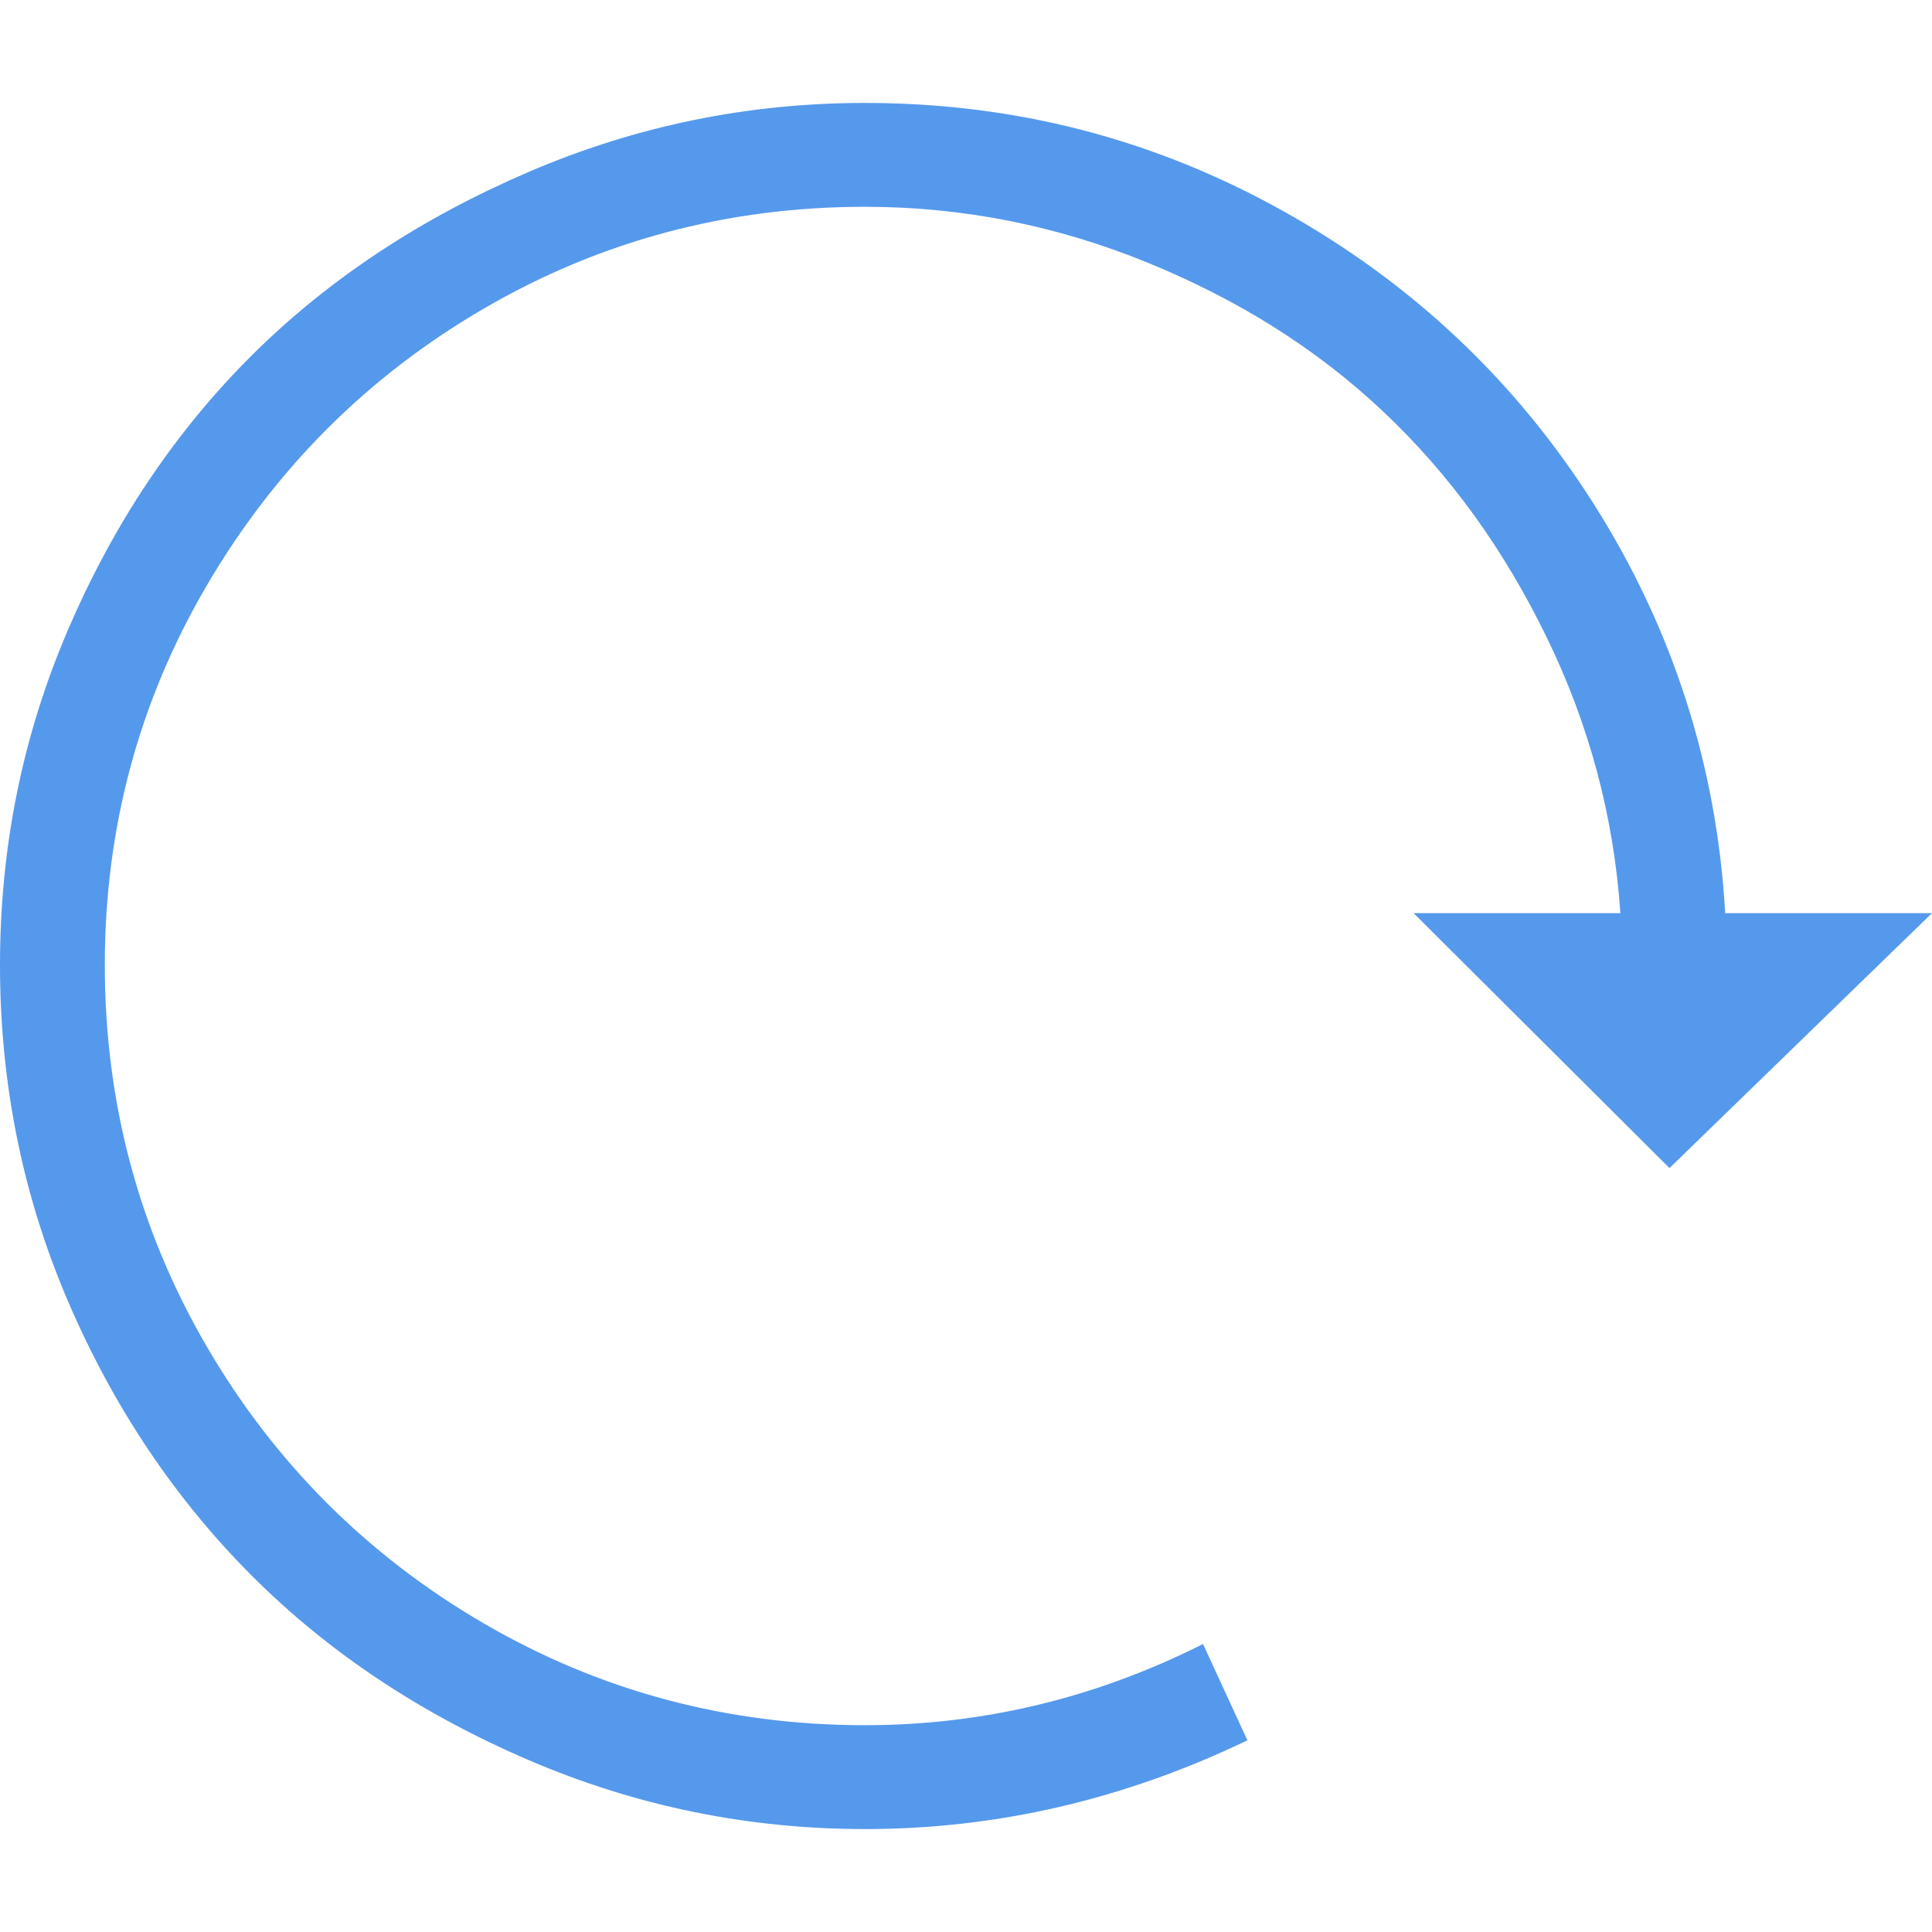
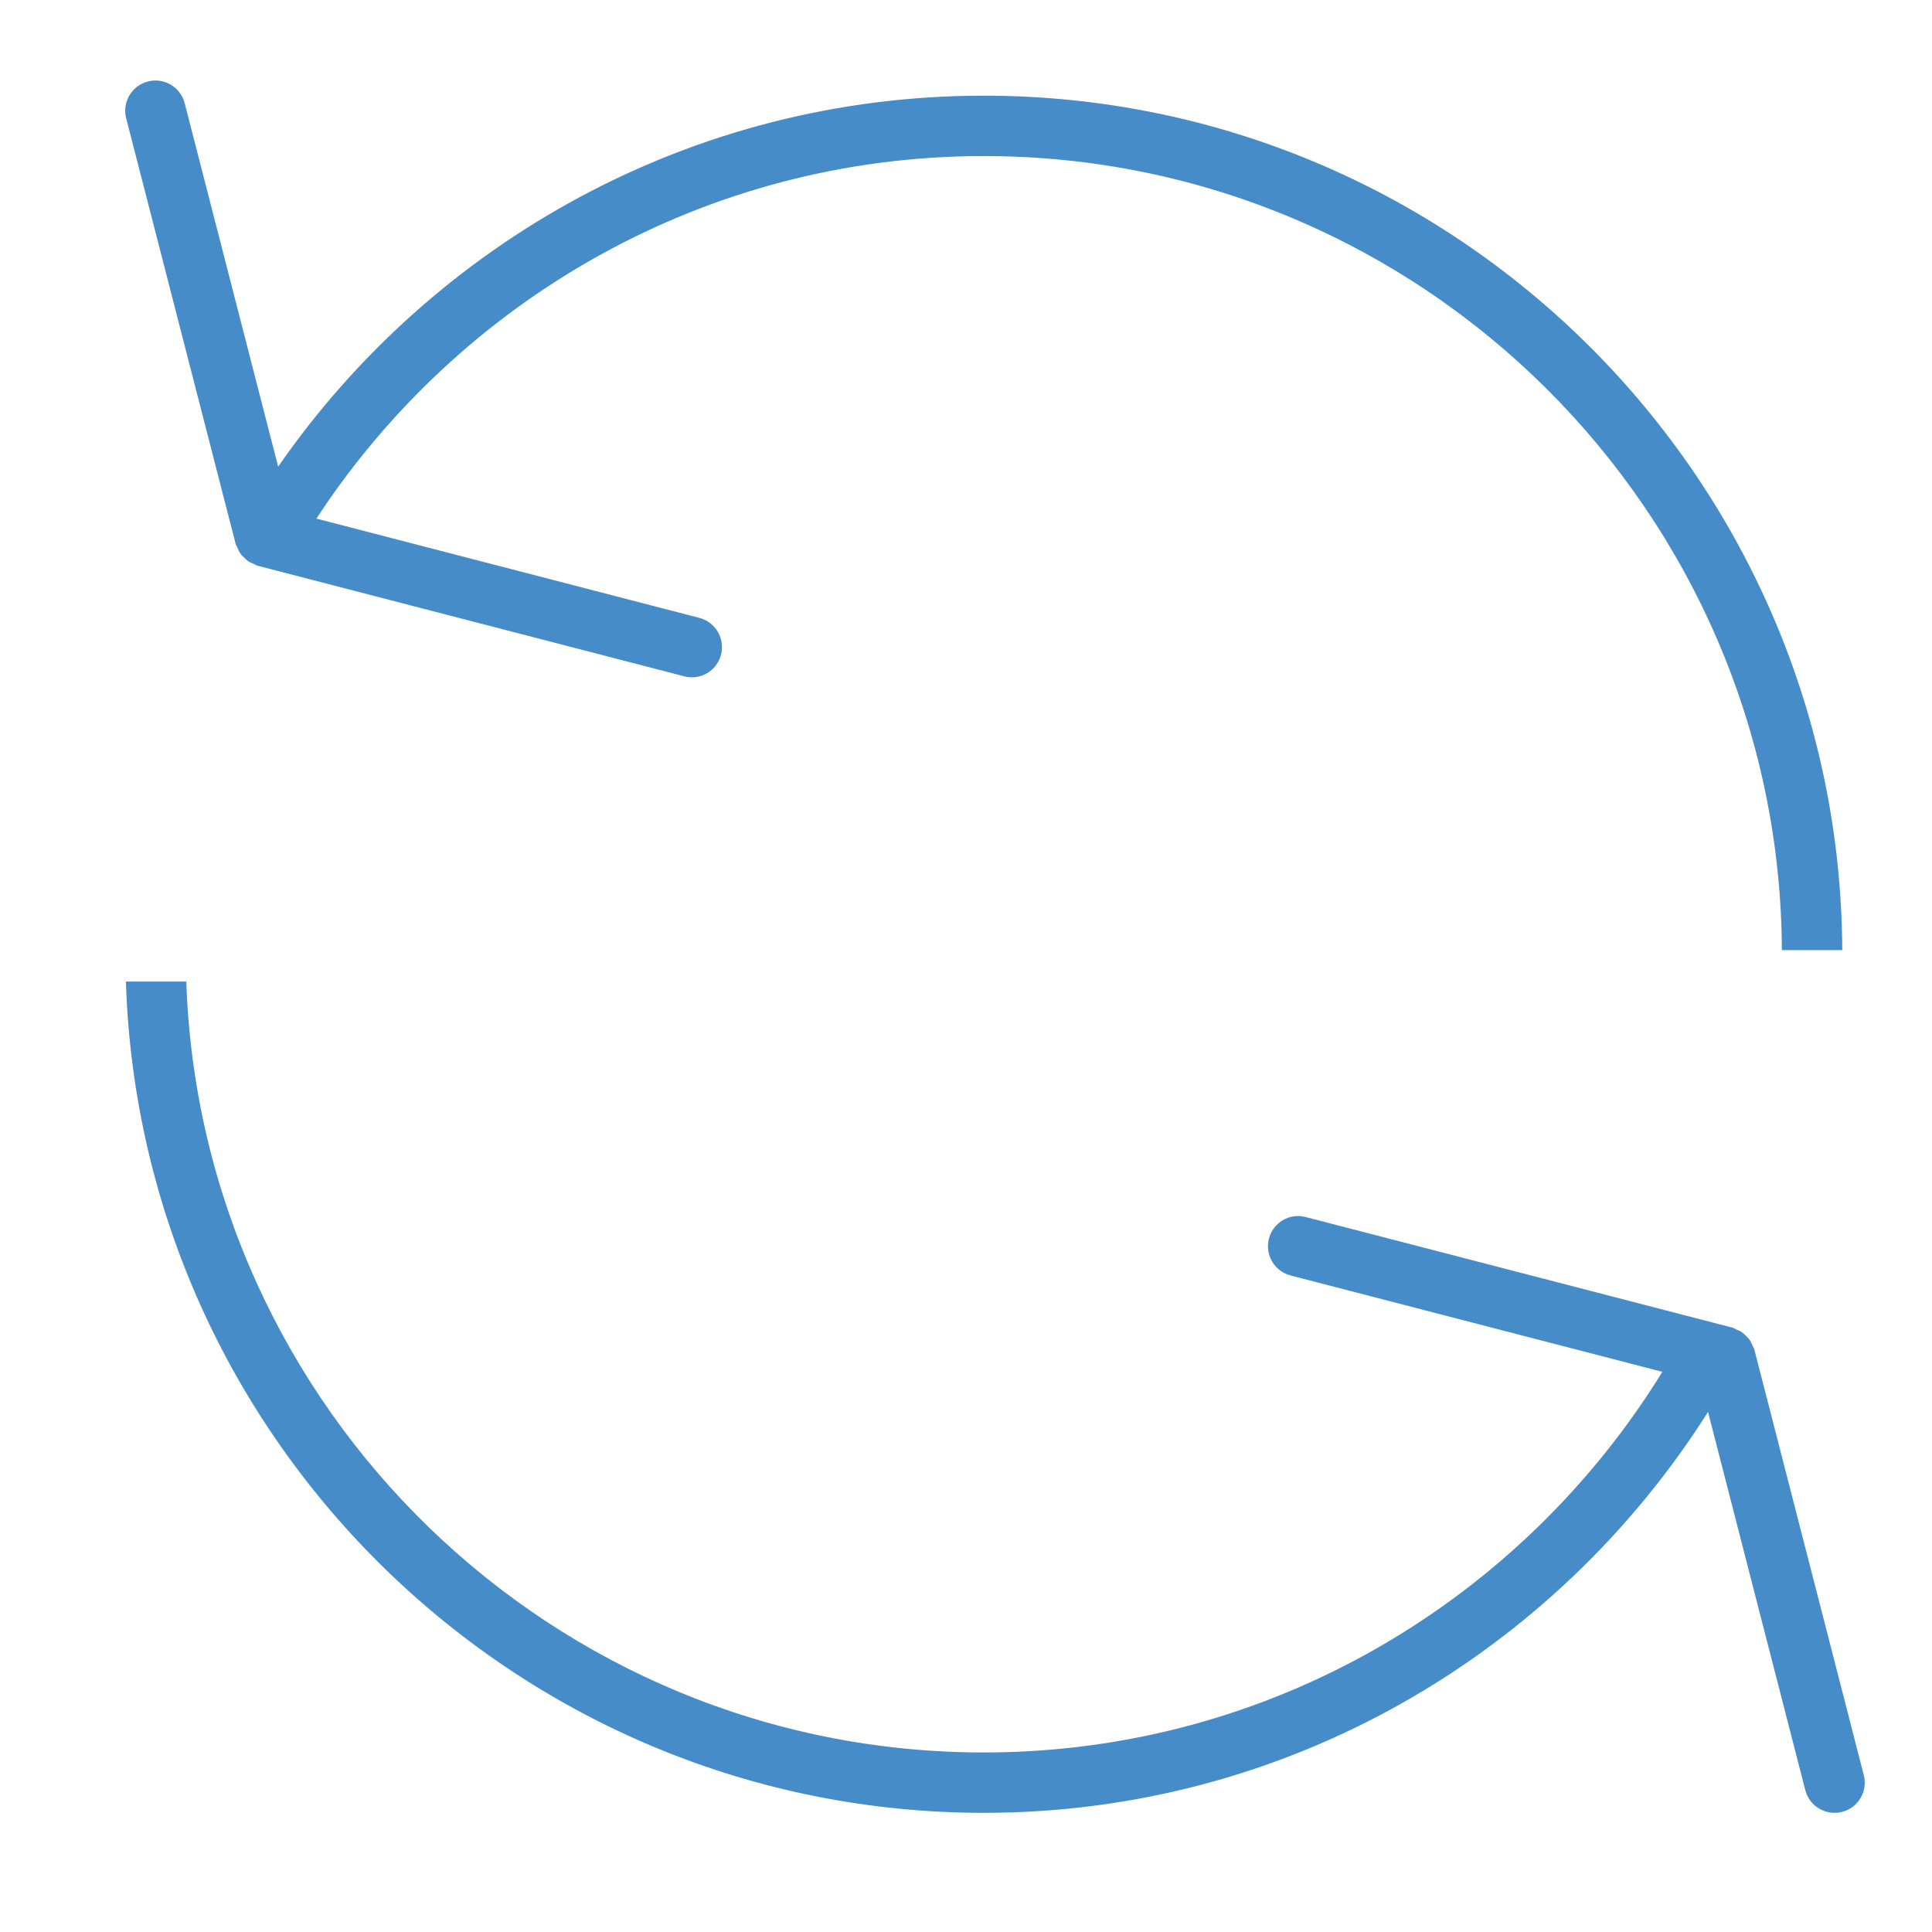
- <svg xmlns="http://www.w3.org/2000/svg" version="1.1" id="Capa_1" x="0px" y="0px" width="512px" height="512px" viewBox="0 0 612 612" style="enable-background:new 0 0 612 612;" xml:space="preserve">
+ <svg xmlns="http://www.w3.org/2000/svg" version="1.1" id="Capa_1" x="0px" y="0px" width="512px" height="512px" viewBox="25 30 200 200" style="enable-background:new 0 0 612 612;" xml:space="preserve" fill="#468cc8">
  <g>
-     <path d="M546.489,289.249c-2.687-46.96-16.751-90.334-41.574-129.515c-24.829-39.188-57.764-70.233-98.713-93.027   c-40.712-22.673-84.647-34.102-132.208-34.102c-37.095,0-72.632,7.307-106.485,21.837c-33.75,14.485-63.194,33.725-87.647,58.025   c-24.3,24.159-43.795,53.188-58.325,87.047C7.051,233.259,0,268.612,0,305.7c0,37.095,7.051,72.74,21.537,106.491   c14.53,33.853,34.102,62.812,58.325,87.041c24.53,24.53,53.896,43.847,87.647,58.332c33.853,14.53,69.391,21.83,106.485,21.83   c41.574,0,81.956-9.271,121.143-28.116l-14.059-30.509c-33.802,17.051-69.696,25.723-107.084,25.723   c-43.374,0-83.793-10.701-120.843-32.302c-36.833-21.473-66.174-50.814-87.647-87.641c-21.601-37.057-32.302-77.476-32.302-120.85   s10.765-83.455,32.302-120.243c21.537-36.795,50.814-66.174,87.647-87.641c37.05-21.607,77.469-32.309,120.843-32.309   c31.109,0,60.999,6.037,89.434,17.651c28.696,11.716,53.546,27.216,74.782,47.26c21.237,20.038,38.225,43.699,51.746,71.49   c13.401,27.548,21.237,56.532,23.33,87.341h-65.504l81.062,80.762L612,289.249H546.489L546.489,289.249z" fill="#5599ec" />
+     <path d="M49.397 86.31c.035.134.123.235.175.36.083.208.162.406.286.592.11.165.245.296.384.433.144.147.282.287.455.403.175.116.364.192.561.275.132.052.237.147.379.183l44.195 11.456c1.673.446 3.375-.567 3.809-2.24a3.129 3.129 0 0 0-2.24-3.808L57.754 83.685c14.764-22.555 40.18-37.53 69.09-37.53 45.42 0 82.386 36.835 82.617 82.202h6.25c-.231-48.816-39.999-88.452-88.867-88.452-30.266 0-56.991 15.234-73.05 38.403L44.117 40.68a3.126 3.126 0 0 0-3.805-2.246 3.125 3.125 0 0 0-2.252 3.802L49.397 86.31zM217.94 213.764l-11.335-44.074c-.035-.134-.124-.235-.175-.36a3.13 3.13 0 0 0-.286-.592c-.111-.165-.245-.296-.384-.433a2.924 2.924 0 0 0-.455-.403c-.175-.12-.365-.192-.562-.275-.131-.052-.236-.147-.378-.183l-44.199-11.456c-1.672-.446-3.375.567-3.808 2.24a3.13 3.13 0 0 0 2.24 3.808l38.49 9.976c-14.554 23.593-40.544 39.402-70.244 39.402-44.616 0-81.06-35.547-82.559-79.804h-6.25c1.501 47.705 40.747 86.054 88.81 86.054 31.565 0 59.214-16.626 74.97-41.501l10.07 39.157a3.127 3.127 0 0 0 3.805 2.246 3.12 3.12 0 0 0 2.25-3.802z" />
  </g>
</svg>
